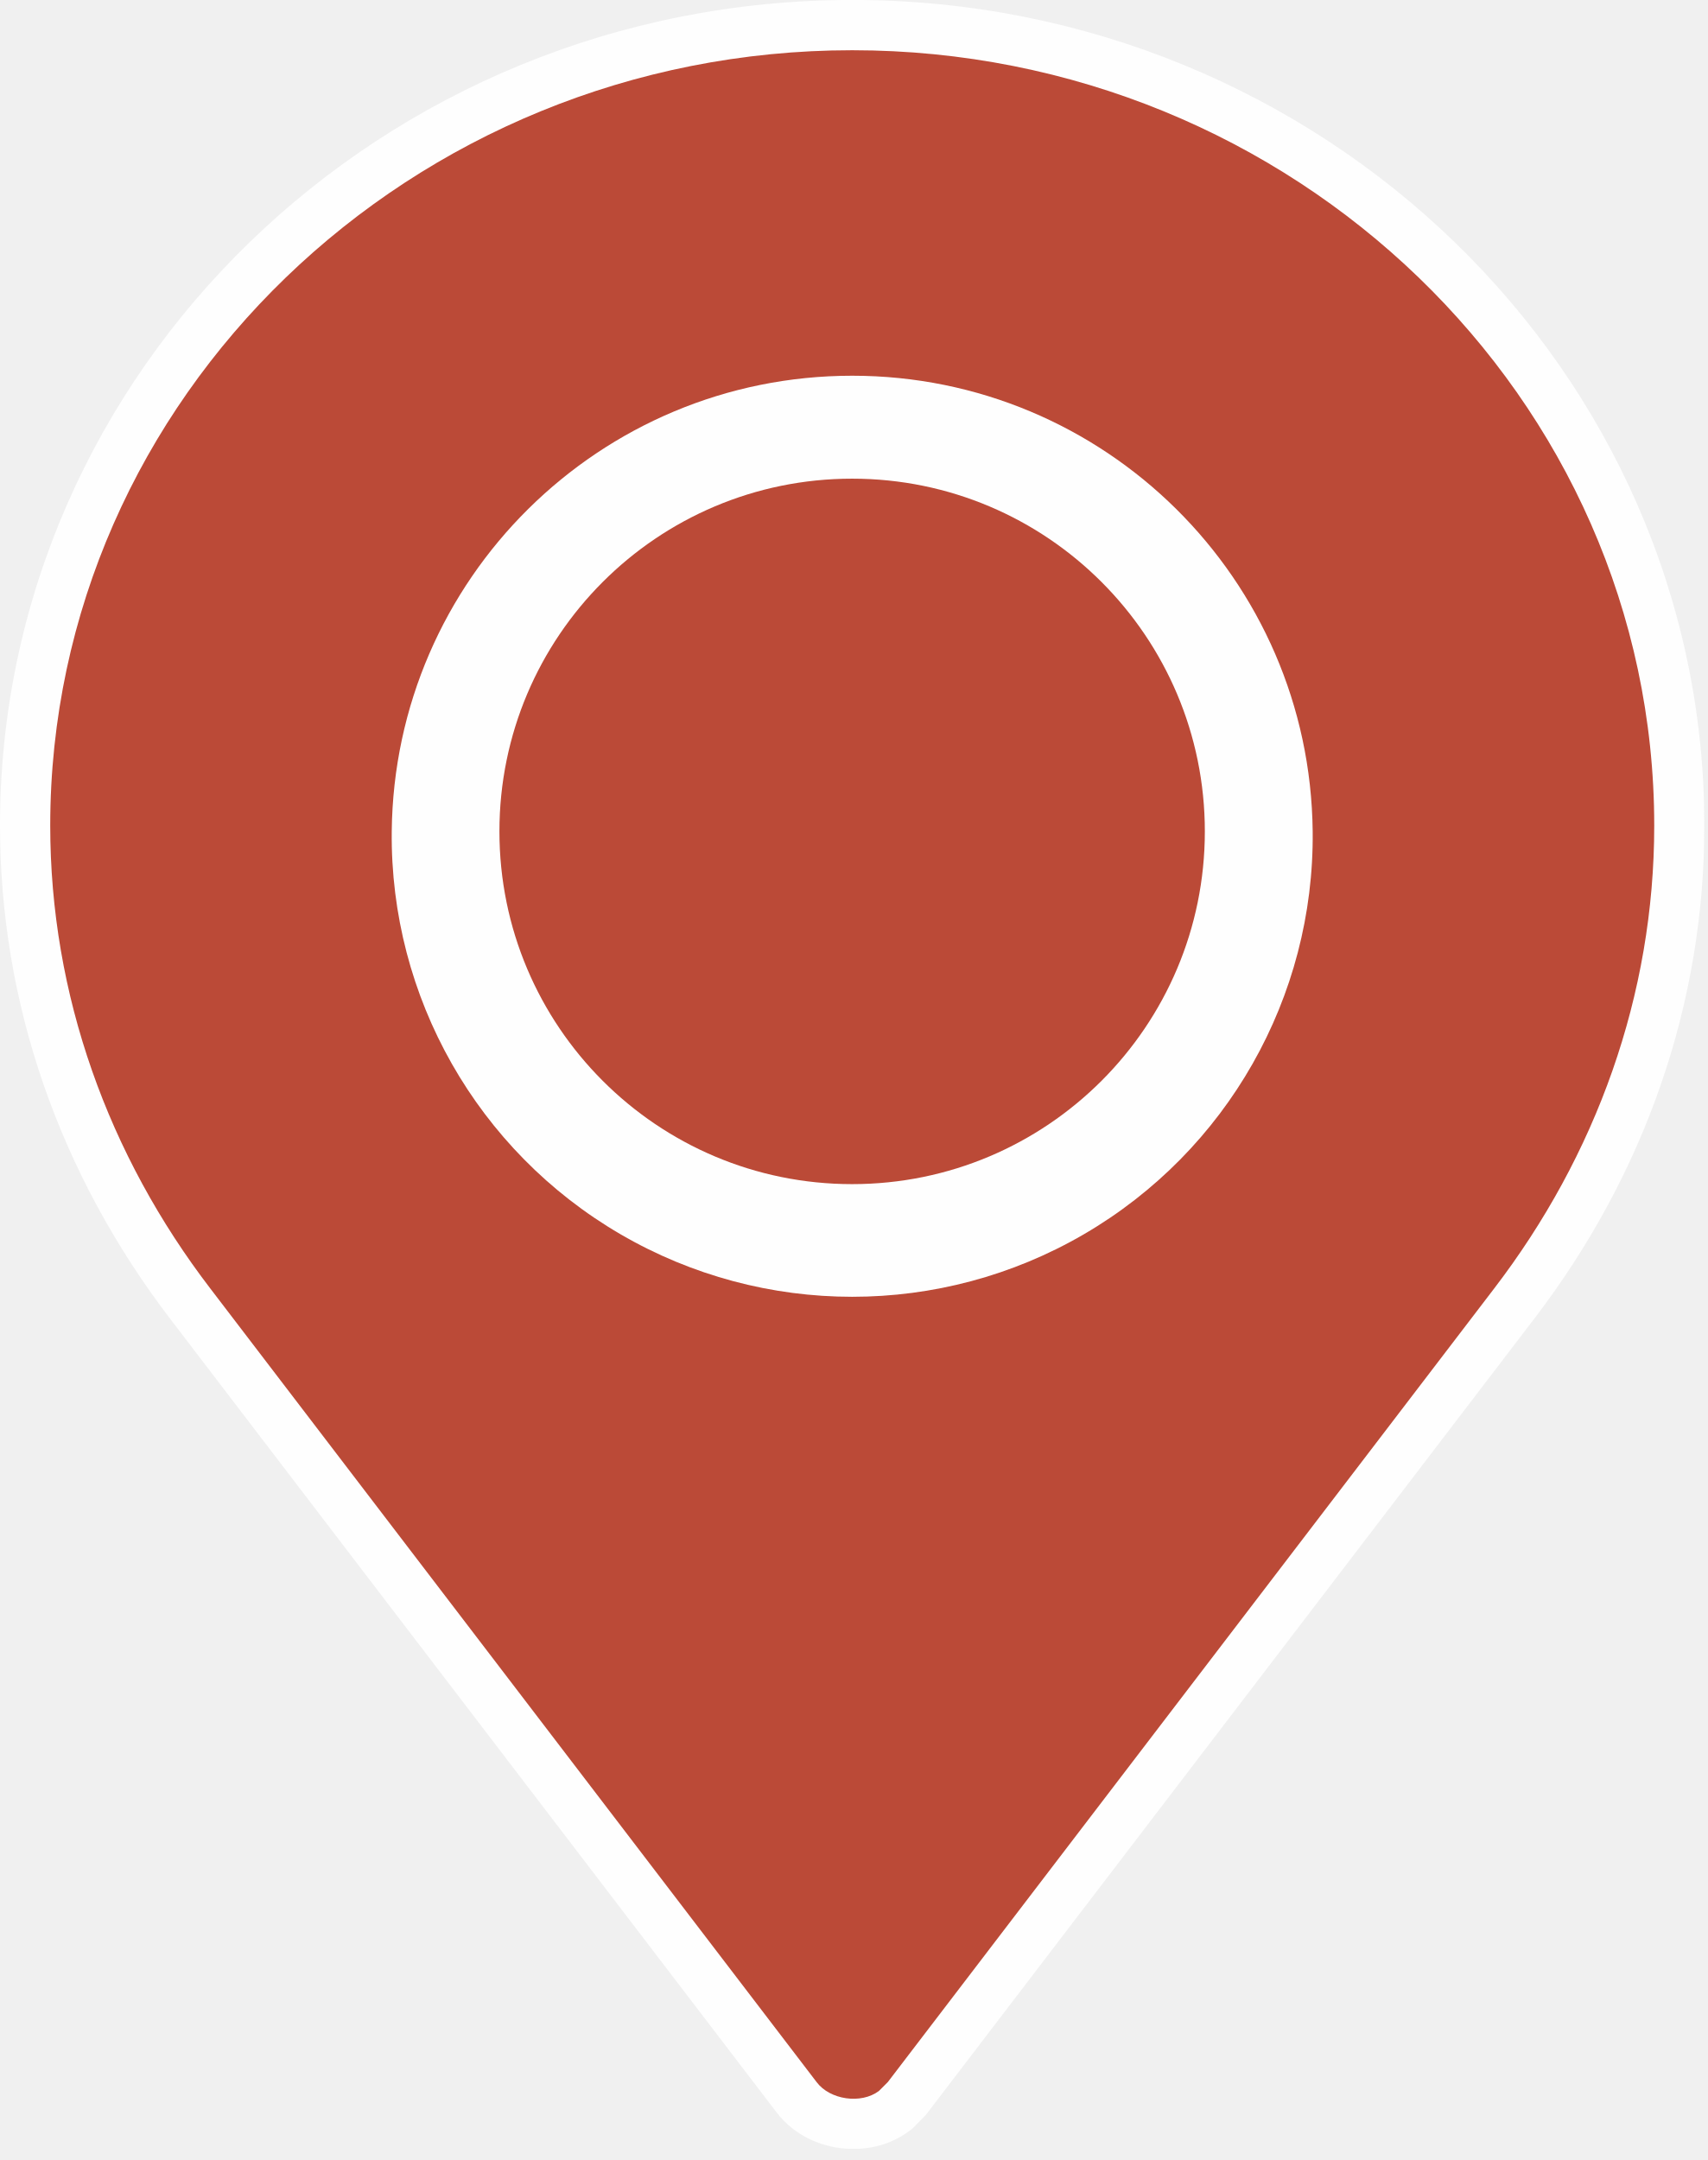
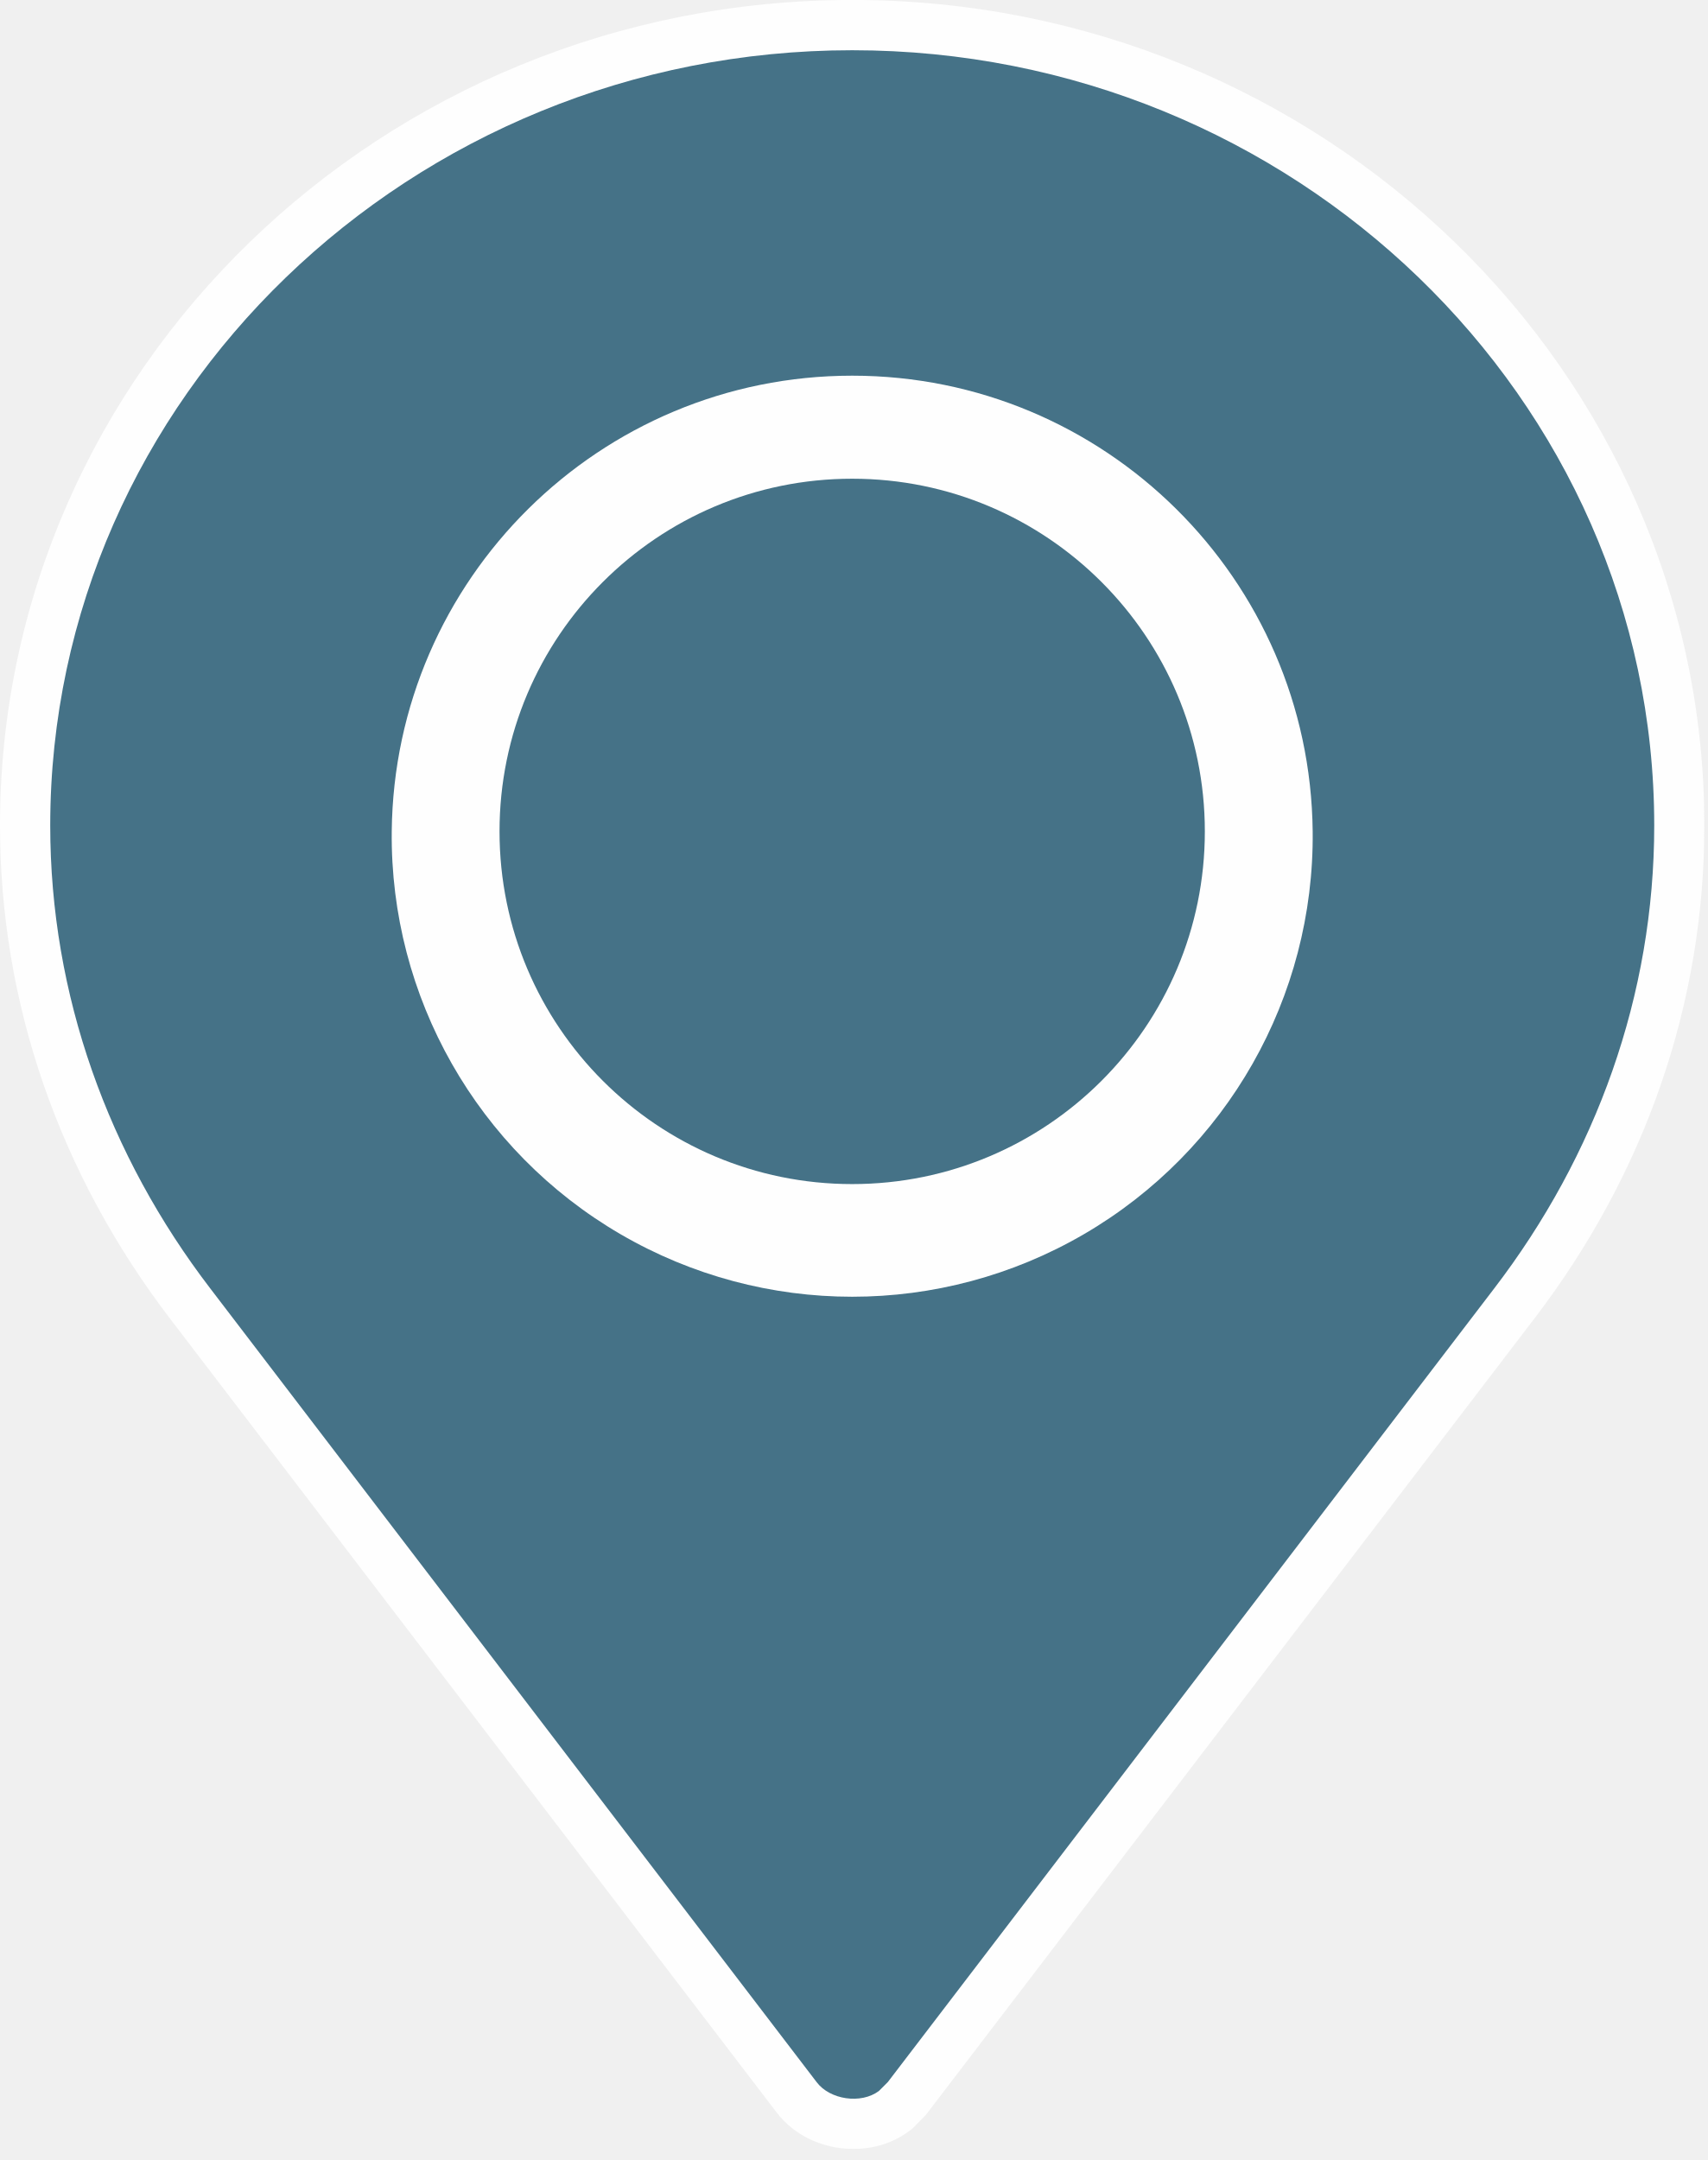
<svg xmlns="http://www.w3.org/2000/svg" xmlns:xlink="http://www.w3.org/1999/xlink" width="34" height="43" viewBox="0 0 34 43">
  <defs>
-     <path id="a" d="M0 .219h33.932v42.78H0z" />
+     <path id="a" d="M0 .219h33.932V43H0z" />
  </defs>
  <g fill="none" fill-rule="evenodd">
    <g transform="translate(0 -.22)">
      <mask id="b" fill="#fff">
        <use xlink:href="#a" />
      </mask>
-       <path fill="#FEFEFE" d="M16.993 43c-.618 0-1.192-.274-1.536-.733L3.397 26.486C1.177 23.586 0 20.186 0 16.653 0 7.59 7.61.219 16.967.219c9.355 0 16.965 7.372 16.965 16.434 0 3.534-1.174 6.934-3.398 9.834L18.43 42.326l-.275.278-.06.043c-.31.23-.69.353-1.103.353" mask="url(#b)" />
+       <path fill="#FEFEFE" d="M16.993 43c-.618 0-1.192-.274-1.536-.733L3.397 26.486C1.177 23.586 0 20.186 0 16.653 0 7.591 7.61.219 16.967.219c9.355 0 16.965 7.372 16.965 16.434 0 3.534-1.174 6.934-3.398 9.834L18.43 42.326l-.275.278-.06.043c-.31.231-.69.353-1.103.353" mask="url(#b)" />
    </g>
-     <path fill="#BB4A37" d="M16.966 1C8.187 1 1 7.919 1 16.435c0 3.37 1.154 6.564 3.194 9.225l12.063 15.788c.265.355.886.445 1.241.178l.178-.178L29.74 25.66c2.04-2.661 3.194-5.854 3.194-9.225C32.934 7.919 25.748 1 16.967 1" />
-     <path fill="#FEFEFE" d="M26.134 16.552a9.168 9.168 0 1 1-18.335 0 9.168 9.168 0 0 1 18.335 0" />
-     <path fill="#BB4A37" d="M23.987 16.552a7.022 7.022 0 1 1-14.044-.002 7.022 7.022 0 0 1 14.044.002" />
+     <path fill="#457287" d="M16.966 1C8.187 1 1 7.919 1 16.434c0 3.371 1.154 6.565 3.194 9.226l12.063 15.788c.265.354.886.444 1.241.178l.178-.178L29.74 25.66c2.04-2.661 3.194-5.855 3.194-9.226C32.934 7.919 25.748 1 16.967 1" />
+     <path fill="#FEFEFE" d="M26.134 16.551a9.168 9.168 0 1 1-18.335 0 9.168 9.168 0 0 1 18.335 0" />
+     <path fill="#457287" d="M23.987 16.551a7.021 7.021 0 1 1-14.042 0 7.021 7.021 0 0 1 14.042 0" />
  </g>
</svg>
